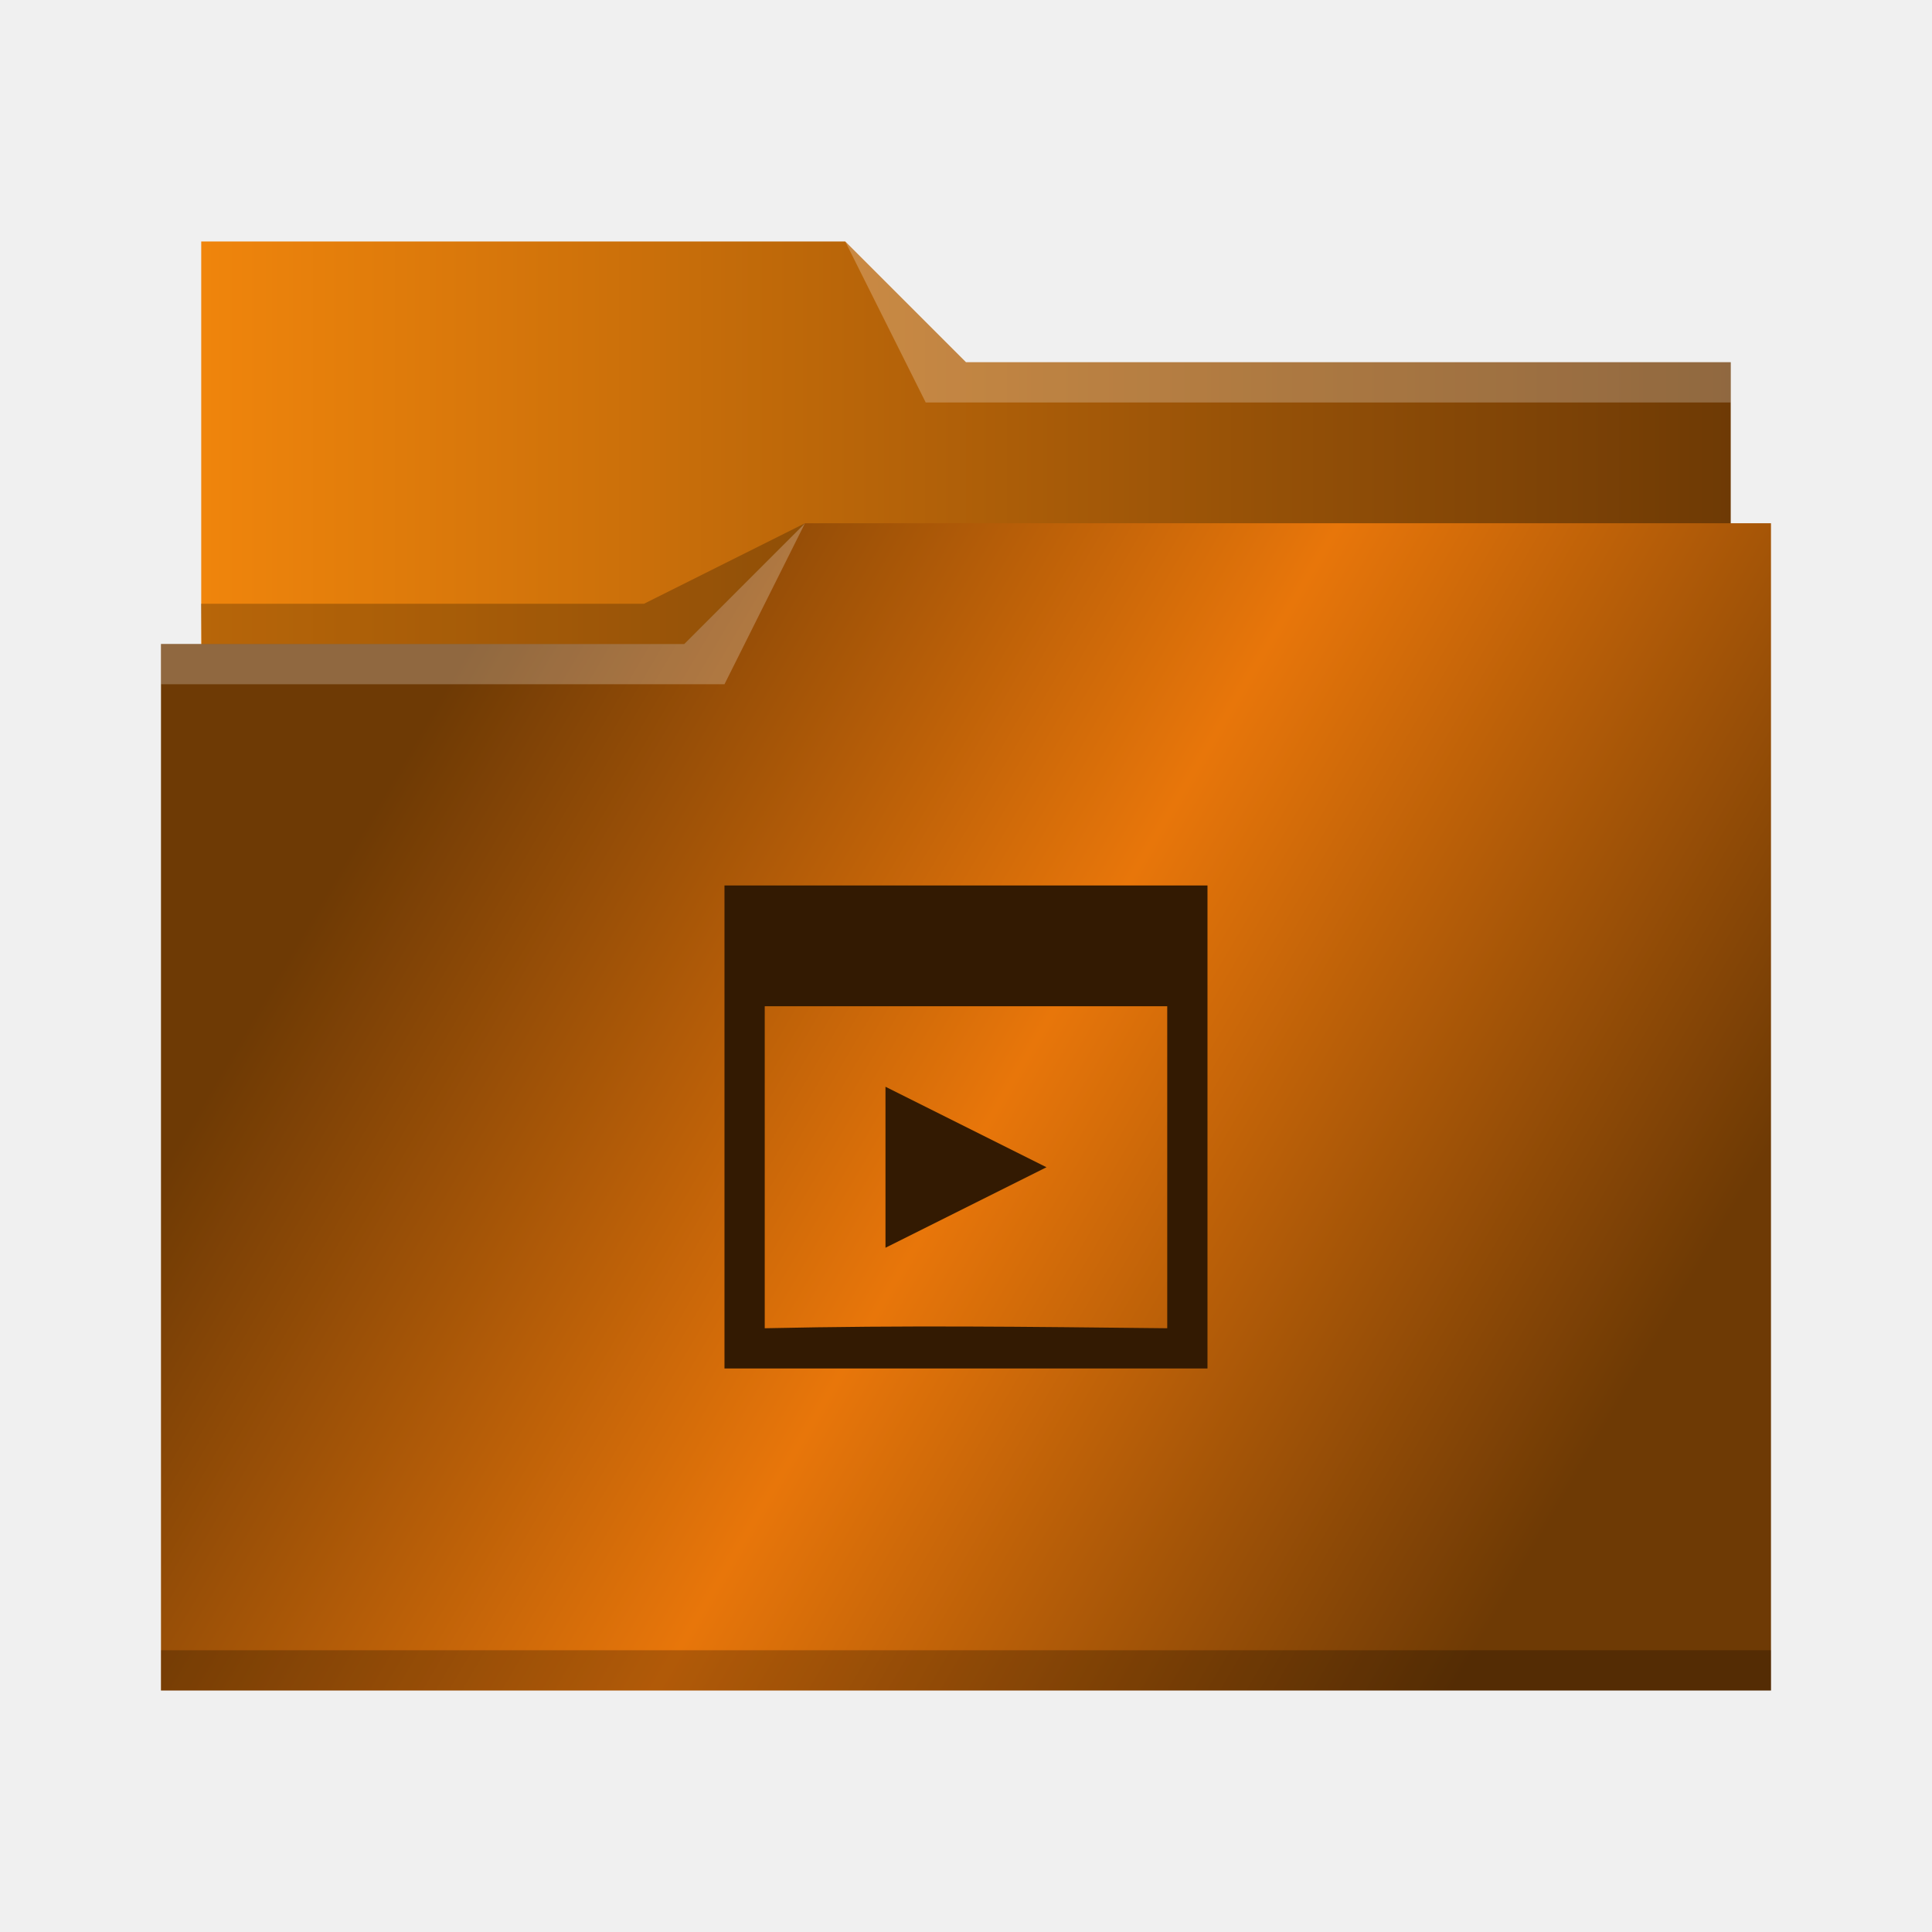
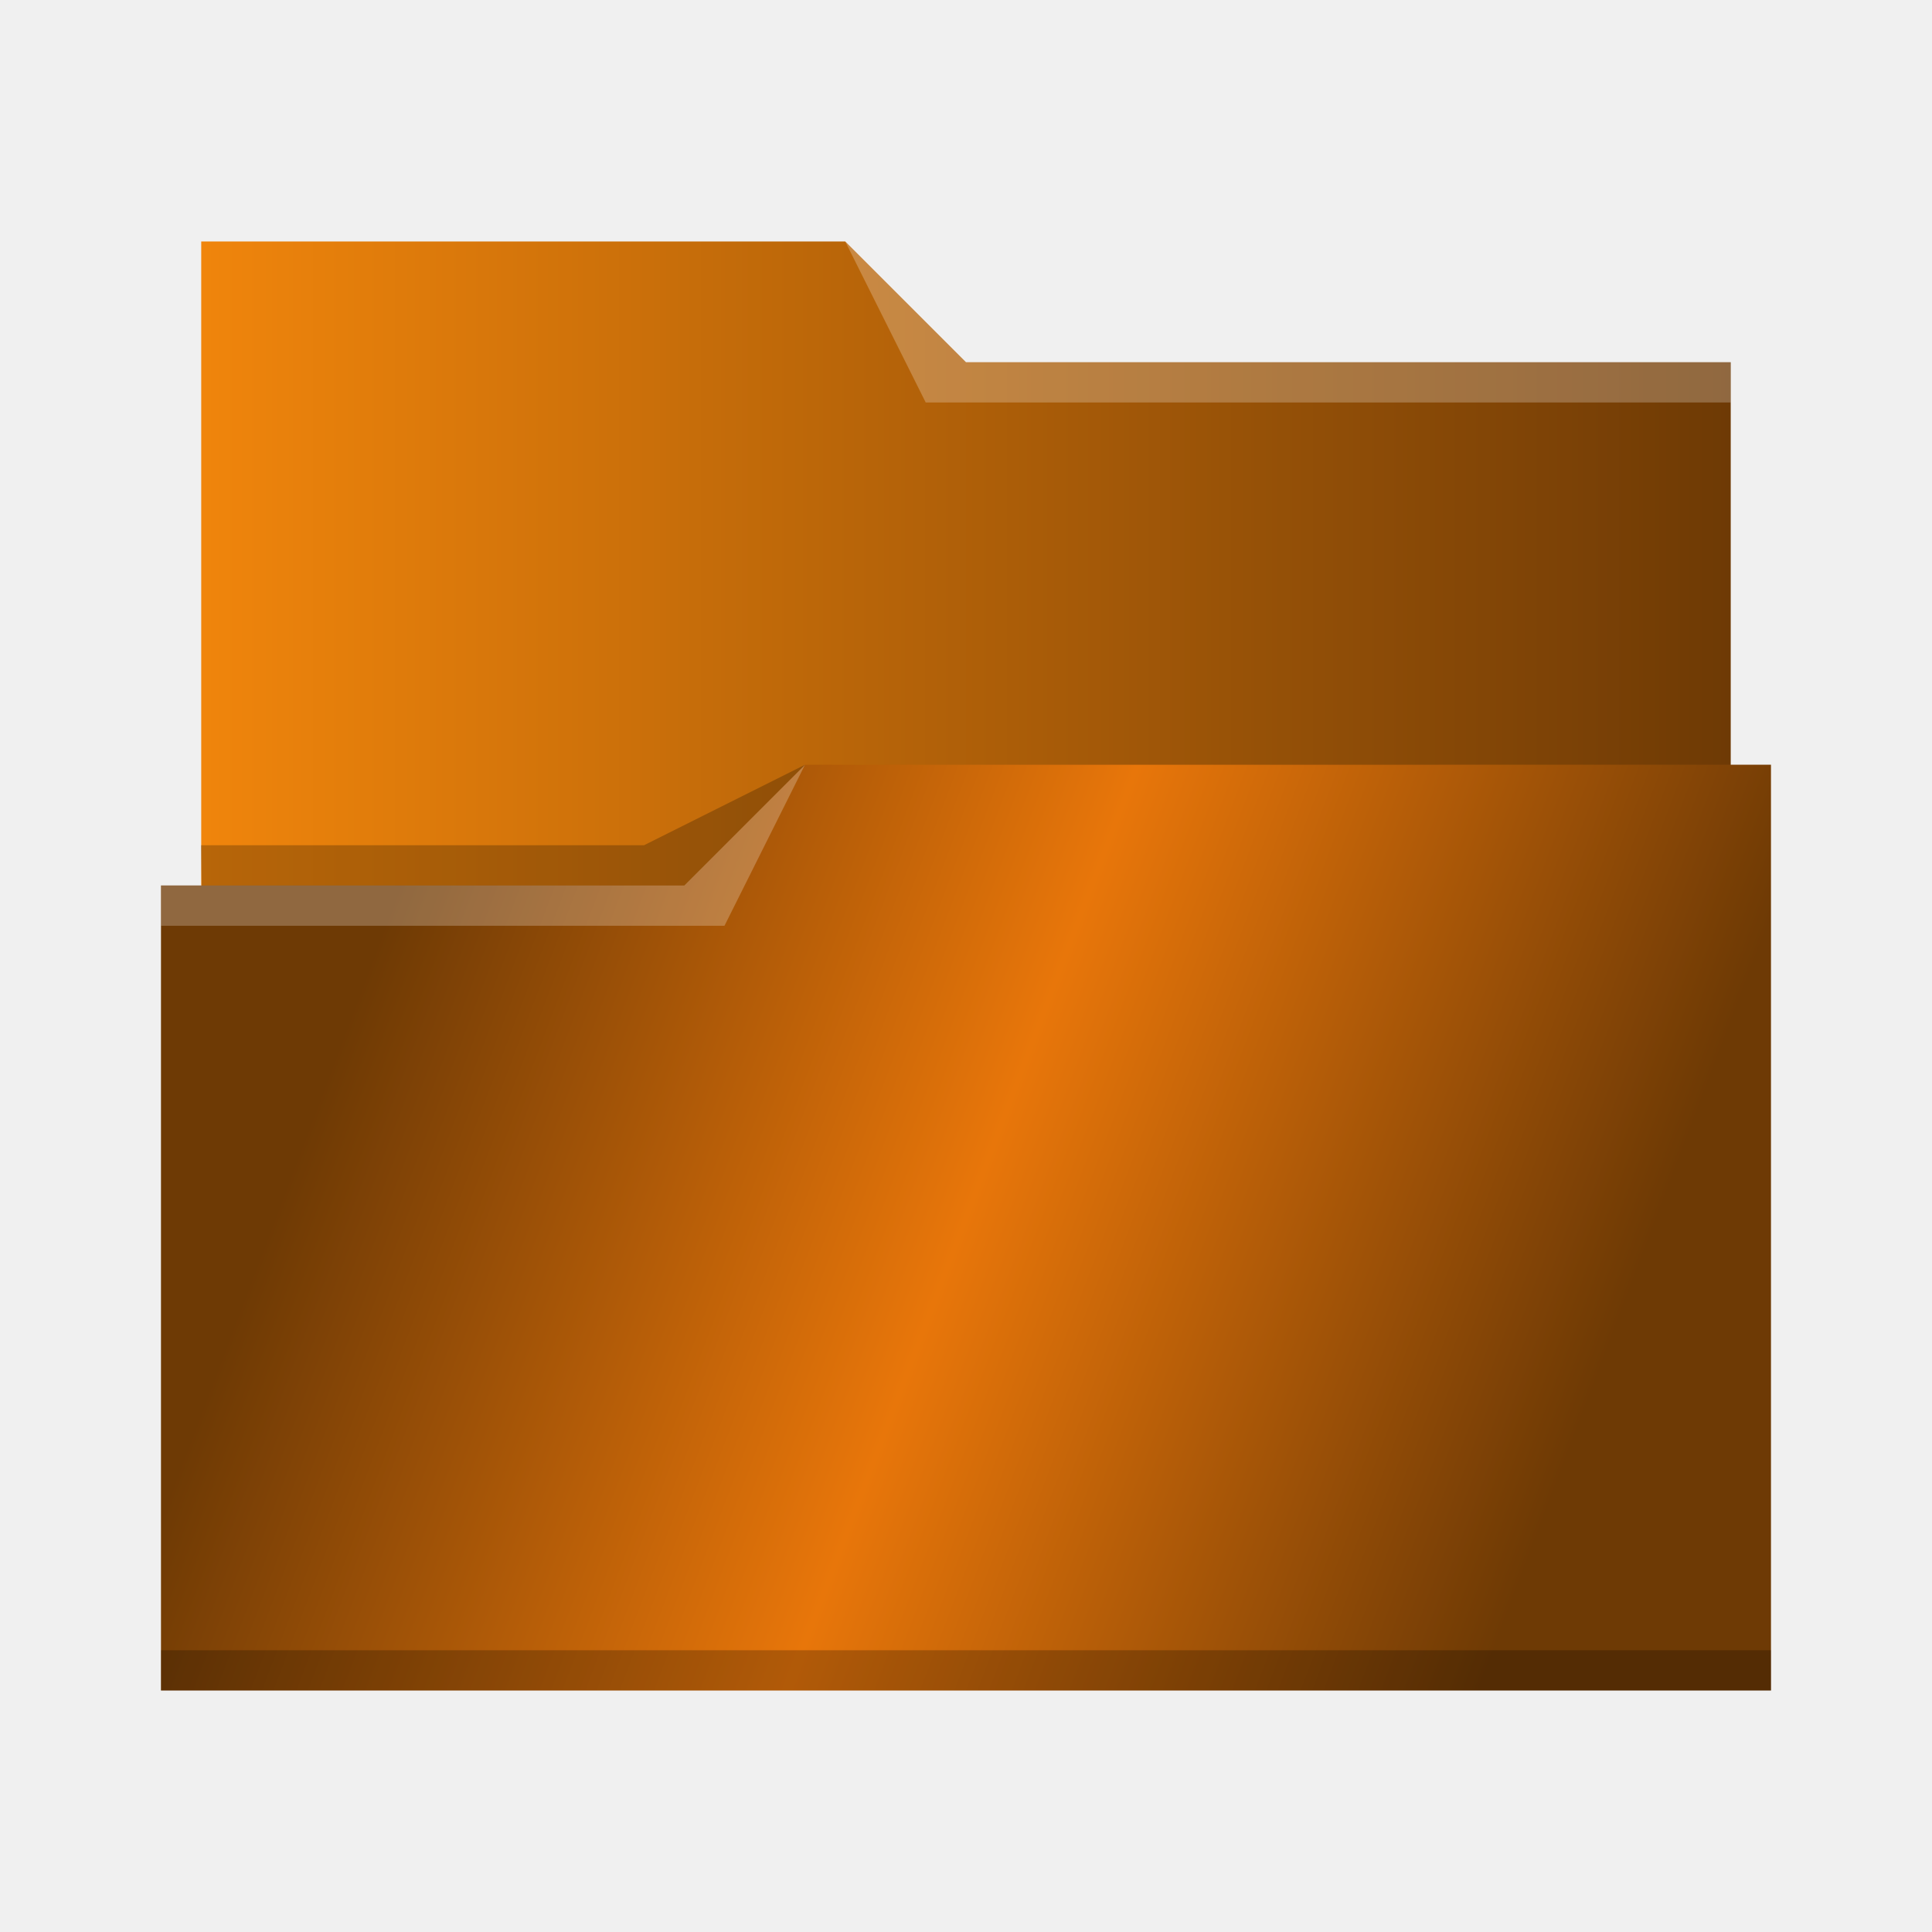
<svg xmlns="http://www.w3.org/2000/svg" xmlns:xlink="http://www.w3.org/1999/xlink" viewBox="0 0 48 48" version="1.1" id="svg27">
  <defs id="defs31">
    <linearGradient id="linearGradient847">
      <stop style="stop-color:#f0850c;stop-opacity:1" offset="0" id="stop843" />
      <stop style="stop-color:#6e3a05;stop-opacity:1" offset="1" id="stop845" />
    </linearGradient>
-     <linearGradient xlink:href="#linearGradient847" id="linearGradient849" x1="389.571" y1="495.298" x2="427.571" y2="495.298" gradientUnits="userSpaceOnUse" />
+     <linearGradient xlink:href="#linearGradient847" id="linearGradient849" x1="389.571" y1="498.298" x2="427.571" y2="498.298" gradientUnits="userSpaceOnUse" />
  </defs>
-   <linearGradient id="a" x2="437.614" y1="510.5" y2="535.48" gradientTransform="matrix(.6922986 0 0 .6920733 120.2563 150.8337)" gradientUnits="userSpaceOnUse" x1="395.014">
+   <linearGradient id="a" x2="437.614" y1="518.141" y2="534.598" gradientTransform="matrix(.6922986 0 0 .6920733 120.2563 150.8337)" gradientUnits="userSpaceOnUse" x1="394.133">
    <stop offset="0" id="stop2" style="stop-color:#6e3a05;stop-opacity:1" />
    <stop style="stop-color:#e8760a;stop-opacity:1" id="stop851" offset="0.5" />
    <stop offset="1" id="stop4" style="stop-color:#6e3a05;stop-opacity:1" />
  </linearGradient>
  <g transform="translate(-384.5714 -483.798)" id="g25">
    <g stroke-width=".692" id="g17">
-       <path d="m389.571 489.798v11h38l-1e-5 -8h-19l-3-3-16-1.8e-4z" id="path7" style="fill-opacity:1;fill:url(#linearGradient849)" />
-       <path d="m404.571 496.798-3 3h-13l1e-5 26 40-4.7e-4v-29z" fill="url(#a)" id="path9" style="fill-opacity:1;fill:url(#a)" />
+       <path d="m389.571 489.798v17h38l-1e-5 -14h-19l-3-3-16-1.8e-4z" id="path7" style="fill-opacity:1;fill:url(#linearGradient849)" />
+       <path d="m404.571 502.798-3 3h-13l1e-5 20 40-4.7e-4v-23z" fill="url(#a)" id="path9" style="fill-opacity:1;fill:url(#a)" />
      <g fill-opacity=".235" fill-rule="evenodd" id="g15">
-         <path d="m388.571 499.798v1h14l2-4-3 3z" fill="#fff" id="path11" />
-         <path d="m389.564 498.798.016 1h11.992l3-3-4 2z" id="path13" />
+         <path d="m388.571 505.798v1h14l2-4-3 3z" fill="#fff" id="path11" />
+         <path d="m389.564 504.798.016 1h11.992l3-3-4 2z" id="path13" />
      </g>
    </g>
-     <path d="m388.571 524.798v1c-0.0 0 40 0 40 0v-1z" fill-opacity=".235" stroke-width=".83" id="path19" />
-     <path d="m405.571 489.798 2 4h20v-1h-19z" fill="#fff" fill-opacity=".235" fill-rule="evenodd" stroke-width=".692" id="path21" />
-     <path d="m402.571 505.798v12h12v-12zm1 3h10v8c-3.551-0.037-6.45-0.077-10 0zm3 2v4l4-2z" fill="#331a02" id="path23" />
+     <g fill-opacity=".235" id="g23">
+       <path d="m388.571 524.798v1c-0.0 0 40 0 40 0v-1z" stroke-width=".83" id="path19" />
+       <path d="m405.571 489.798 2 4h20v-1h-19z" fill="#fff" fill-rule="evenodd" stroke-width=".692" id="path21" />
+     </g>
  </g>
</svg>
